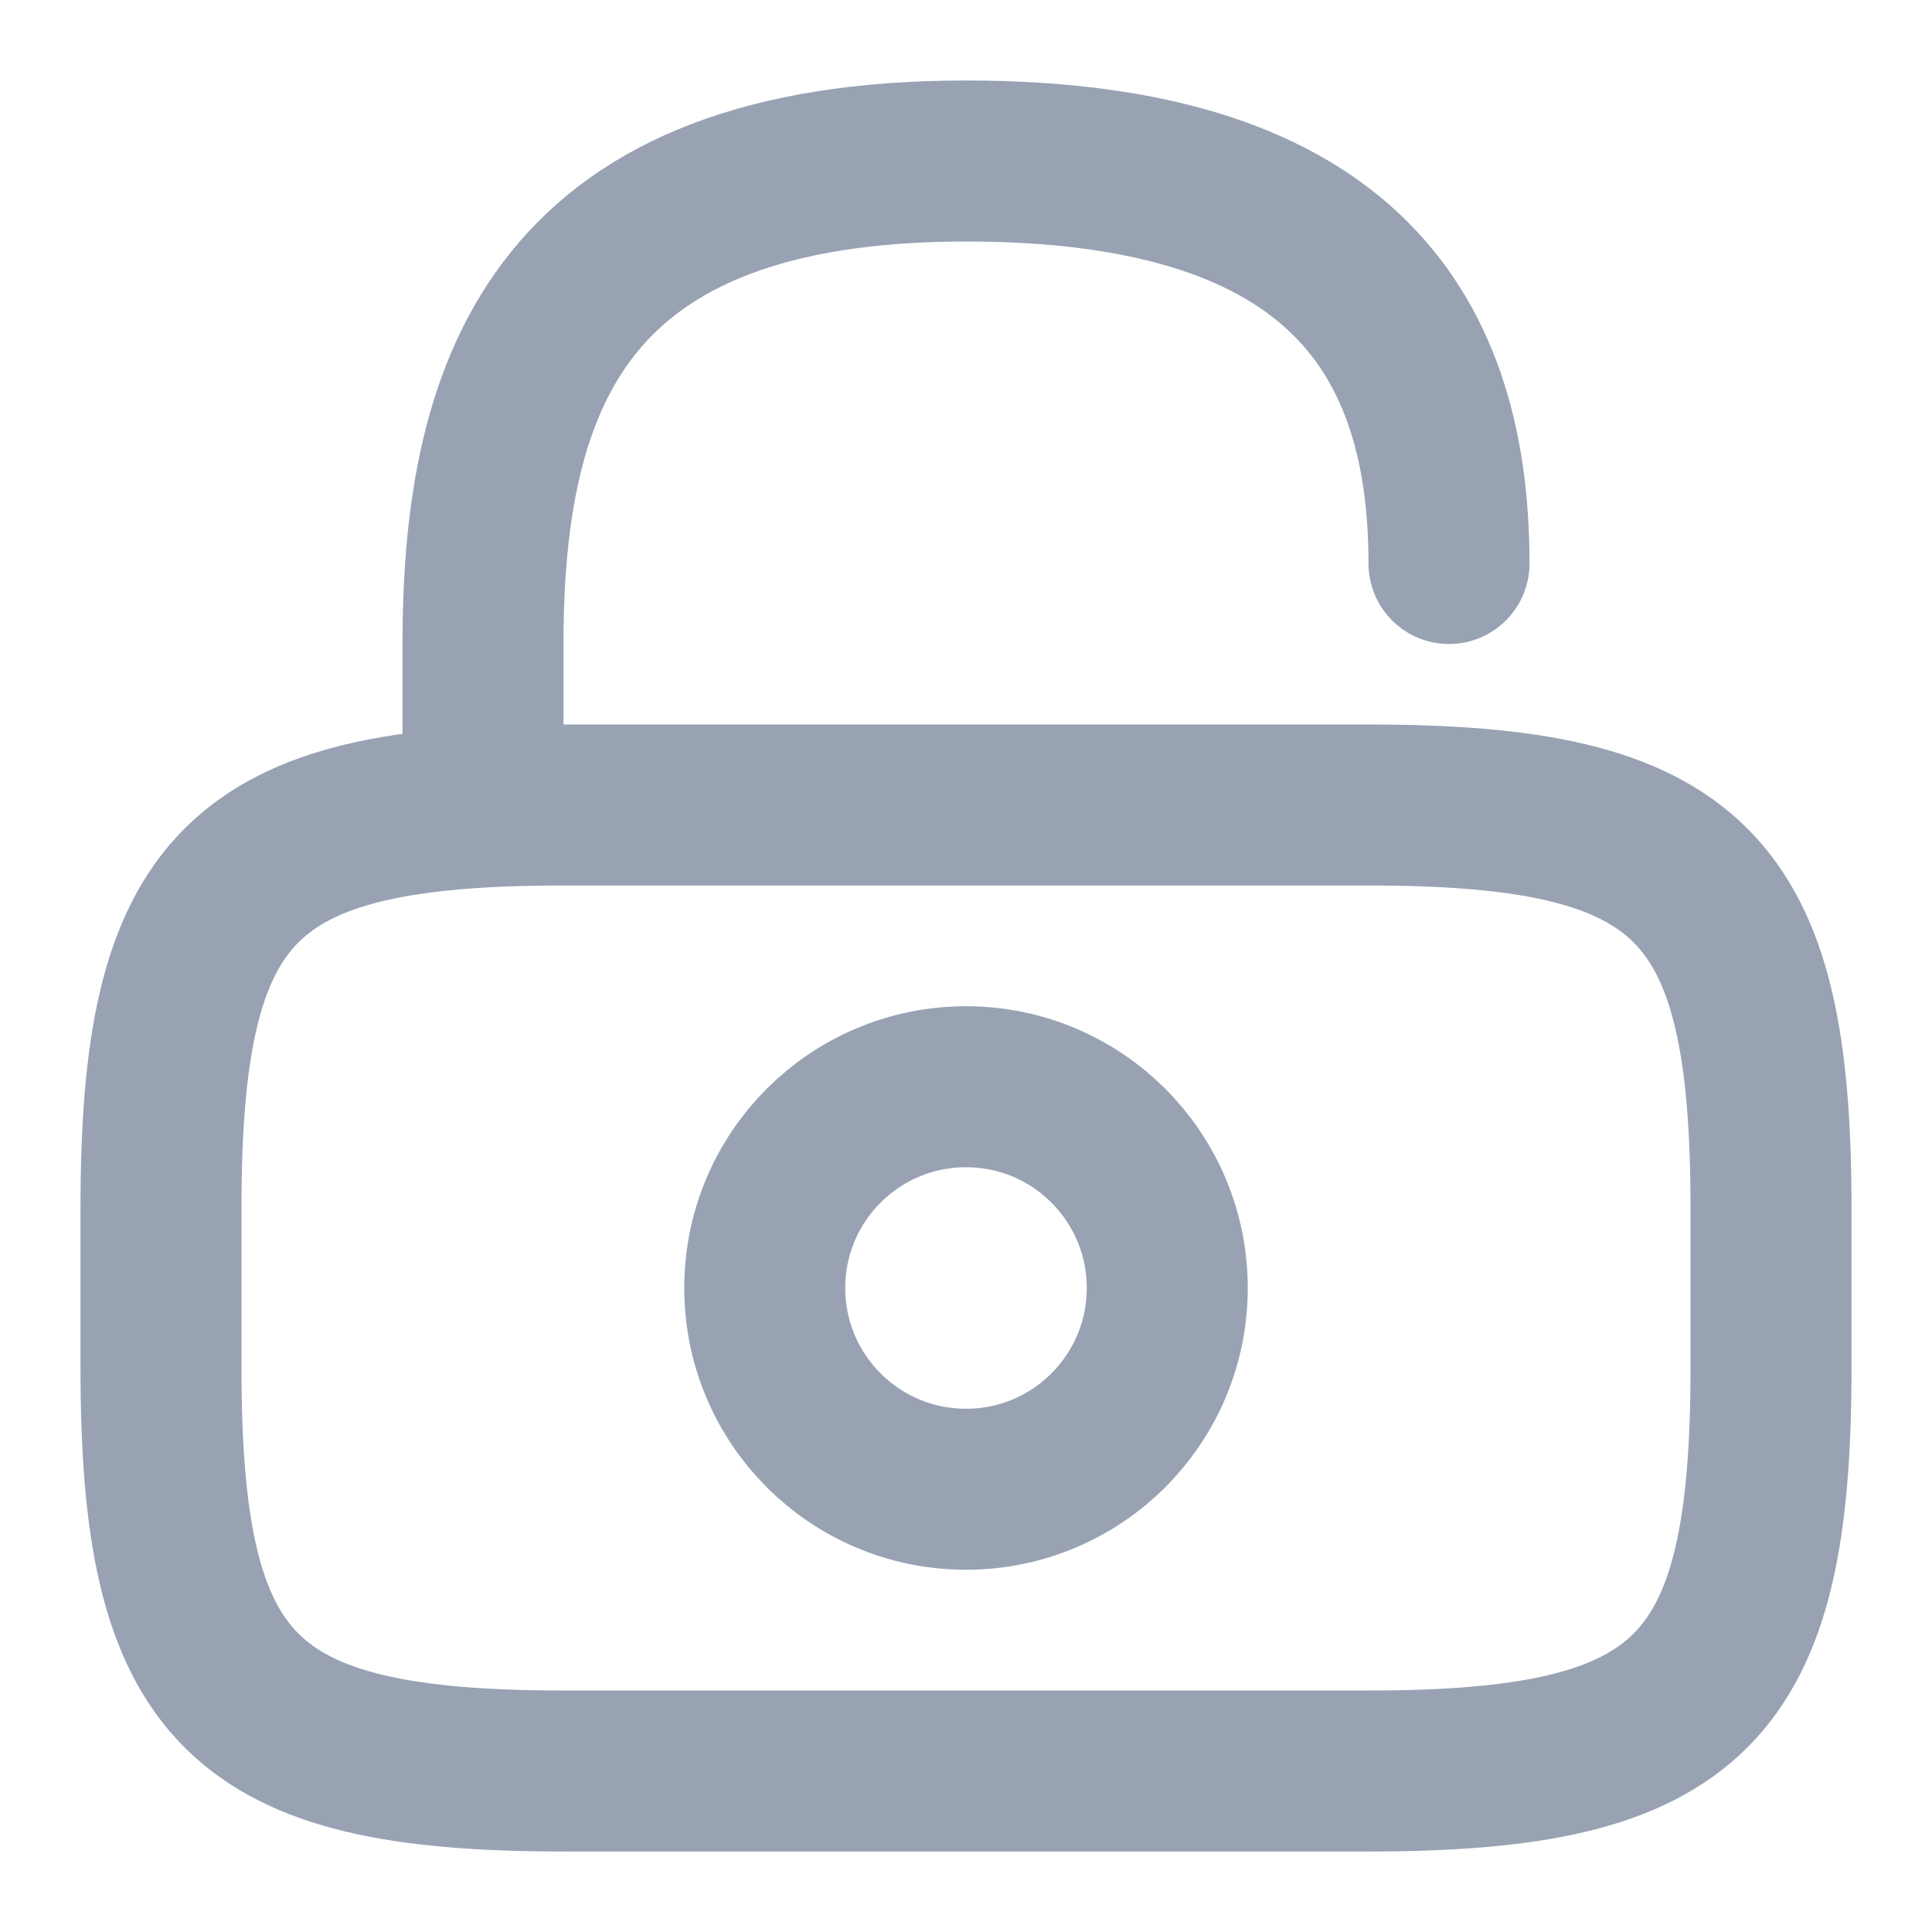
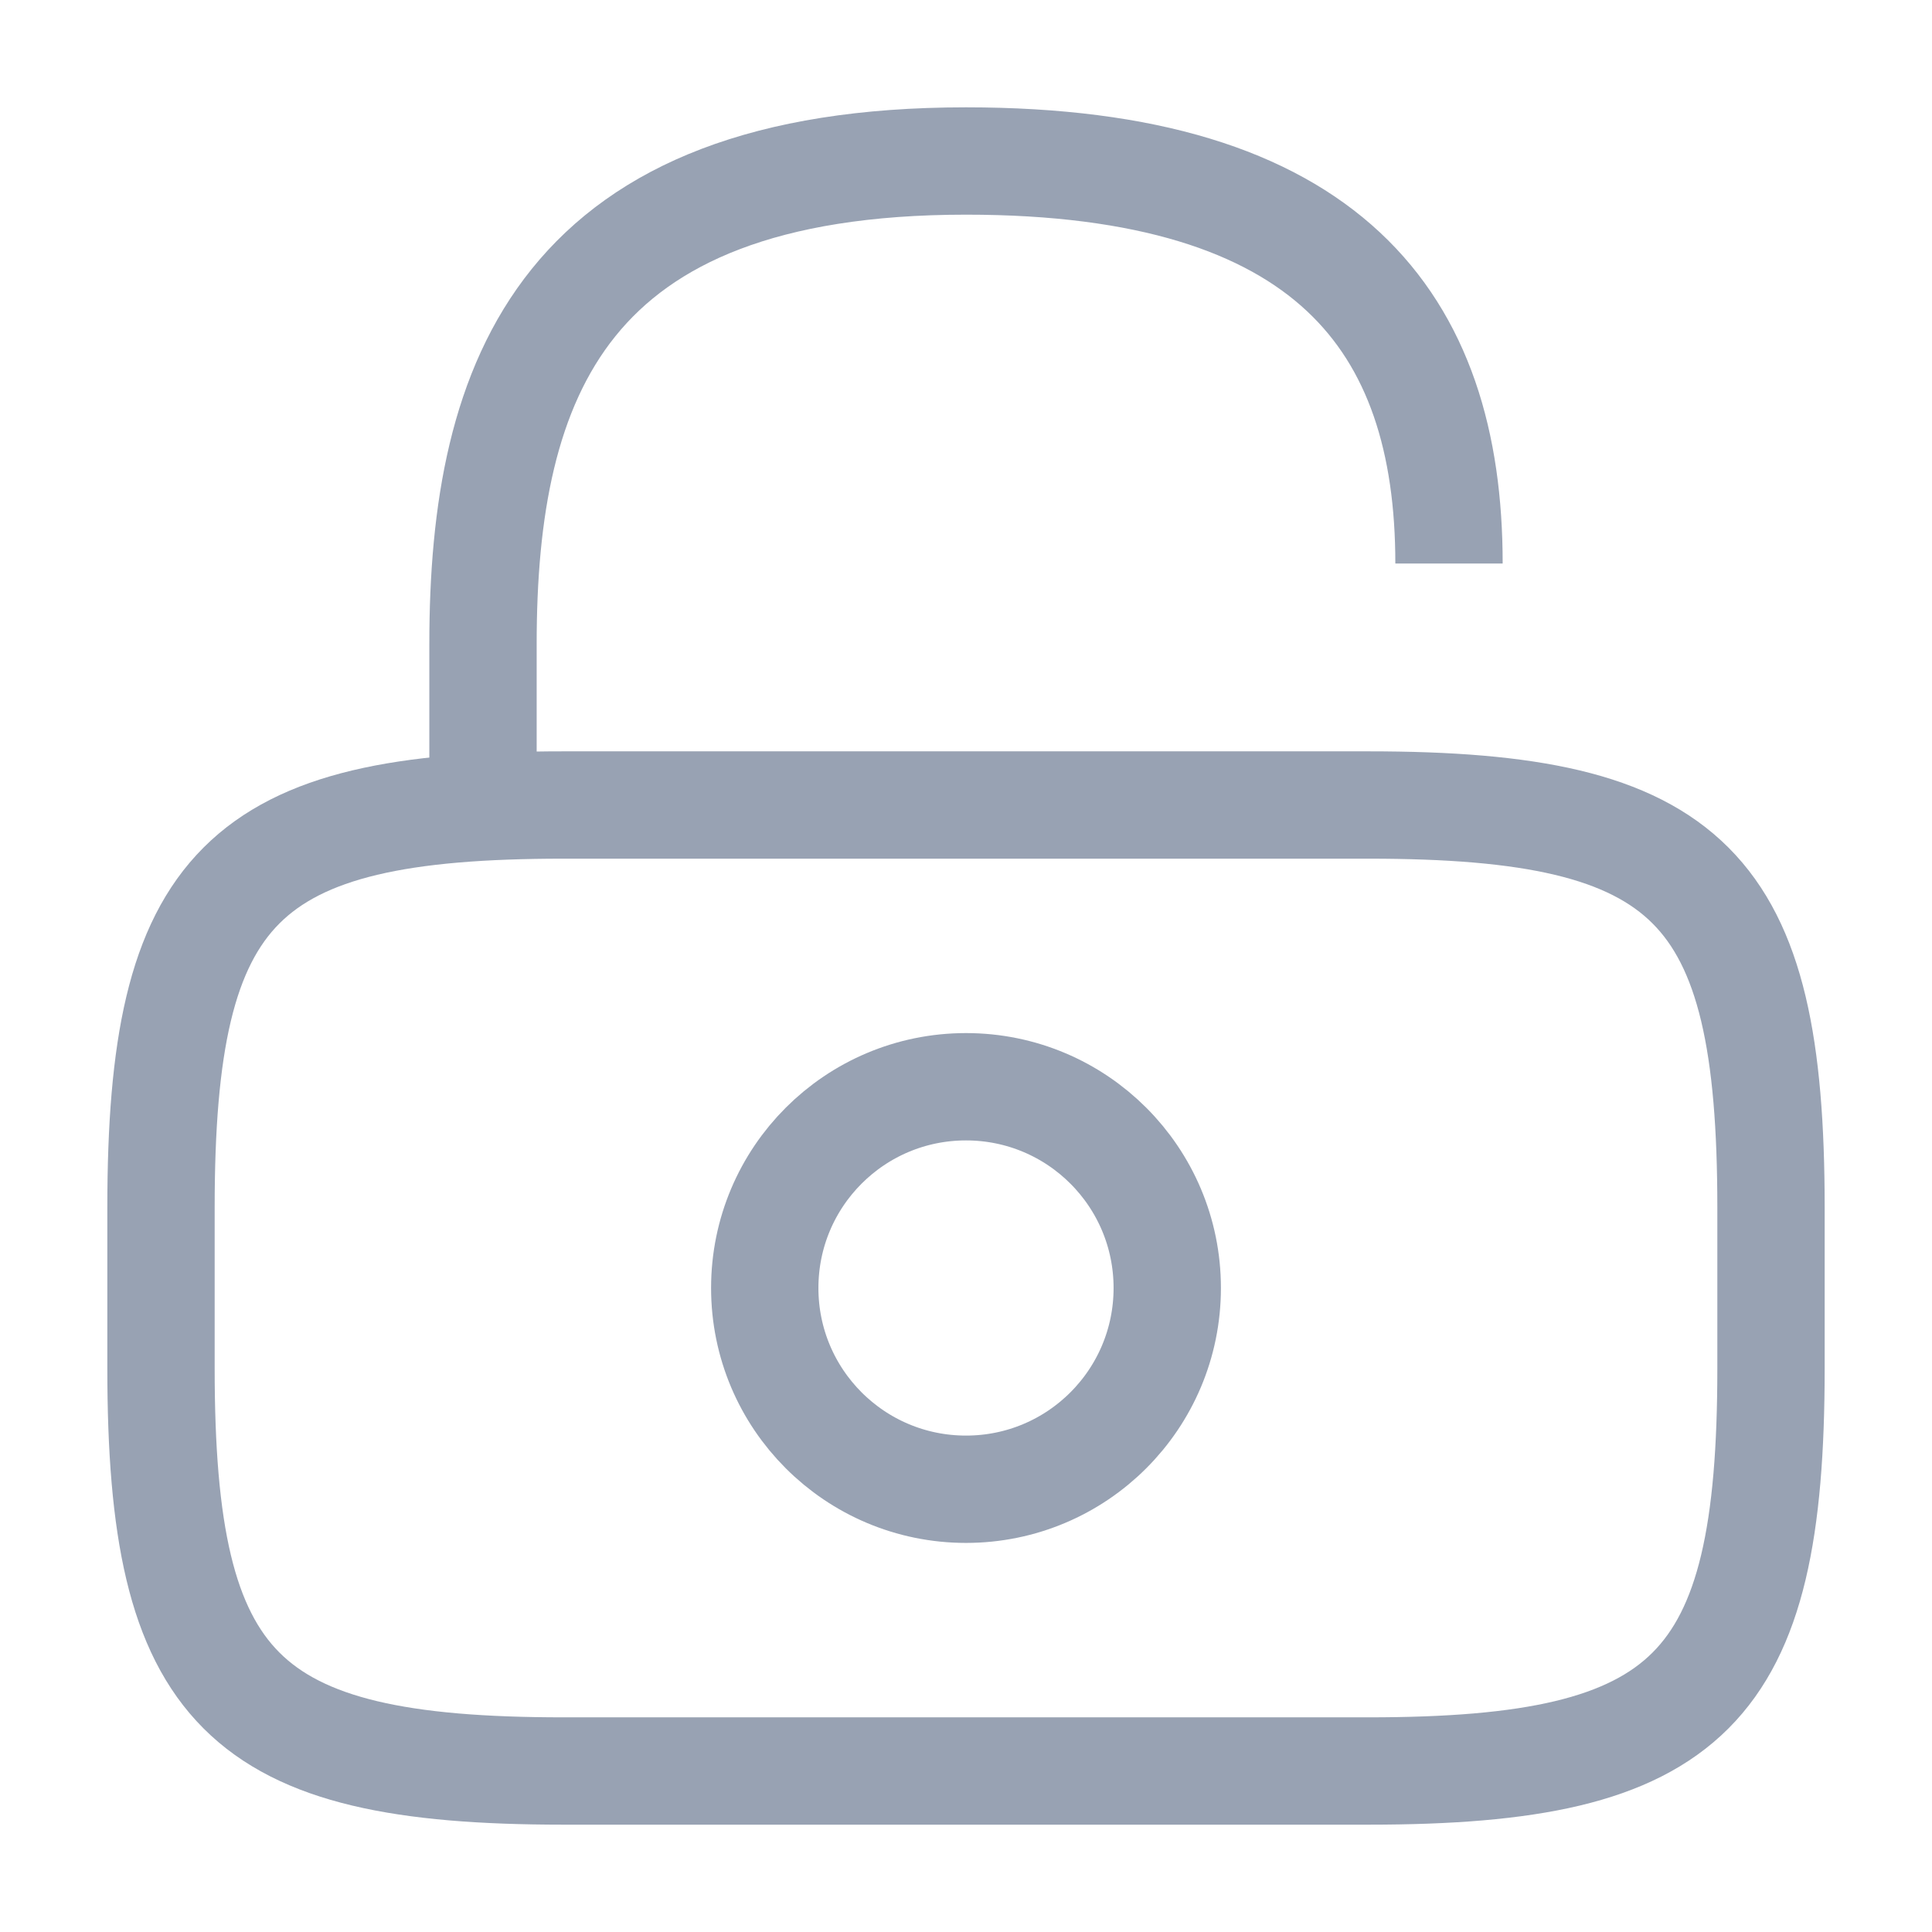
<svg xmlns="http://www.w3.org/2000/svg" width="18" height="18" viewBox="0 0 18 18" fill="none">
-   <path d="M12.75 16.5H5.25C2.25 16.5 1.5 15.75 1.5 12.75V11.25C1.5 8.25 2.25 7.5 5.25 7.5H12.75C15.75 7.5 16.5 8.25 16.5 11.25V12.75C16.5 15.75 15.75 16.5 12.75 16.5Z" stroke="#98A2B3" stroke-width="1.5" stroke-linecap="round" stroke-linejoin="round" />
-   <path d="M4.5 7.5V6C4.5 3.518 5.25 1.5 9 1.5C12.375 1.5 13.5 3 13.5 5.25" stroke="#98A2B3" stroke-width="1.5" stroke-linecap="round" stroke-linejoin="round" />
-   <path d="M9 13.875C10.036 13.875 10.875 13.036 10.875 12C10.875 10.964 10.036 10.125 9 10.125C7.964 10.125 7.125 10.964 7.125 12C7.125 13.036 7.964 13.875 9 13.875Z" stroke="#98A2B3" stroke-width="1.5" stroke-linecap="round" stroke-linejoin="round" />
+   <path d="M12.75 16.5H5.25C2.25 16.5 1.5 15.75 1.5 12.75V11.25C1.5 8.25 2.25 7.5 5.25 7.5H12.75C15.75 7.5 16.5 8.25 16.5 11.25V12.75C16.5 15.75 15.75 16.5 12.75 16.5Z" stroke="#98A2B3" strokeWidth="1.5" strokeLinecap="round" strokeLinejoin="round" />
+   <path d="M4.5 7.5V6C4.5 3.518 5.25 1.5 9 1.5C12.375 1.5 13.5 3 13.5 5.25" stroke="#98A2B3" strokeWidth="1.5" strokeLinecap="round" strokeLinejoin="round" />
+   <path d="M9 13.875C10.036 13.875 10.875 13.036 10.875 12C10.875 10.964 10.036 10.125 9 10.125C7.964 10.125 7.125 10.964 7.125 12C7.125 13.036 7.964 13.875 9 13.875Z" stroke="#98A2B3" strokeWidth="1.5" strokeLinecap="round" strokeLinejoin="round" />
</svg>
